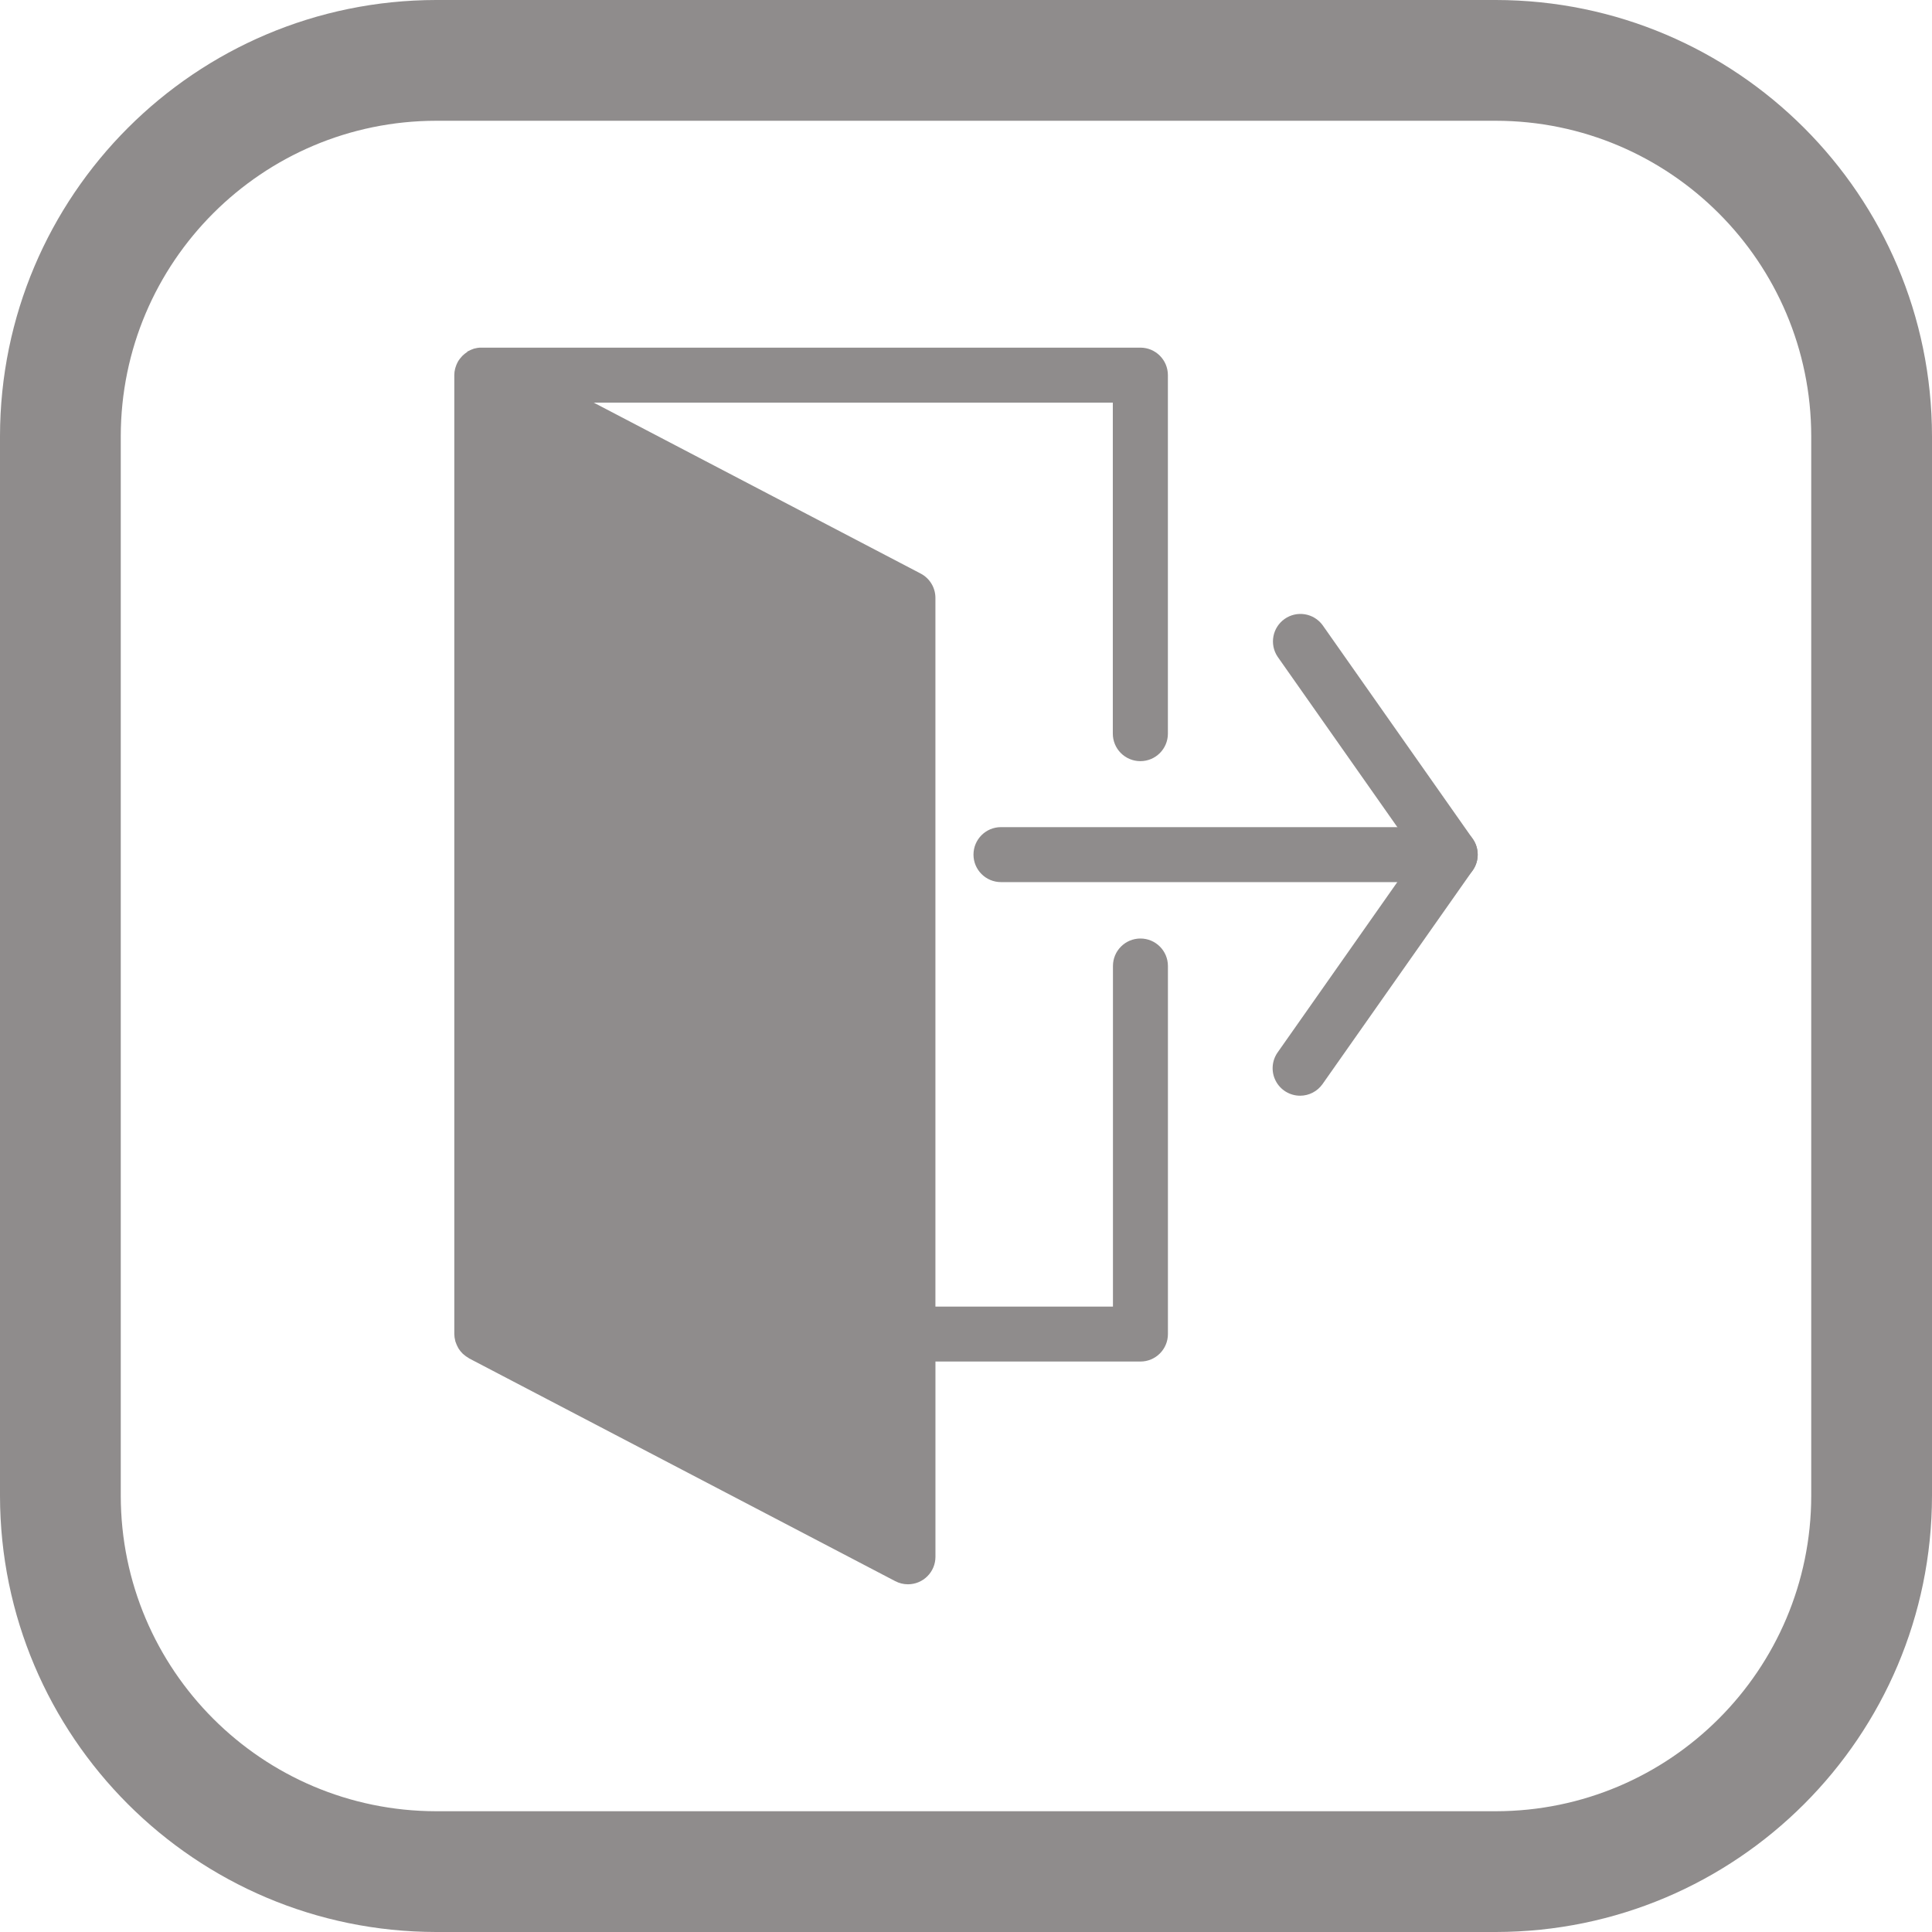
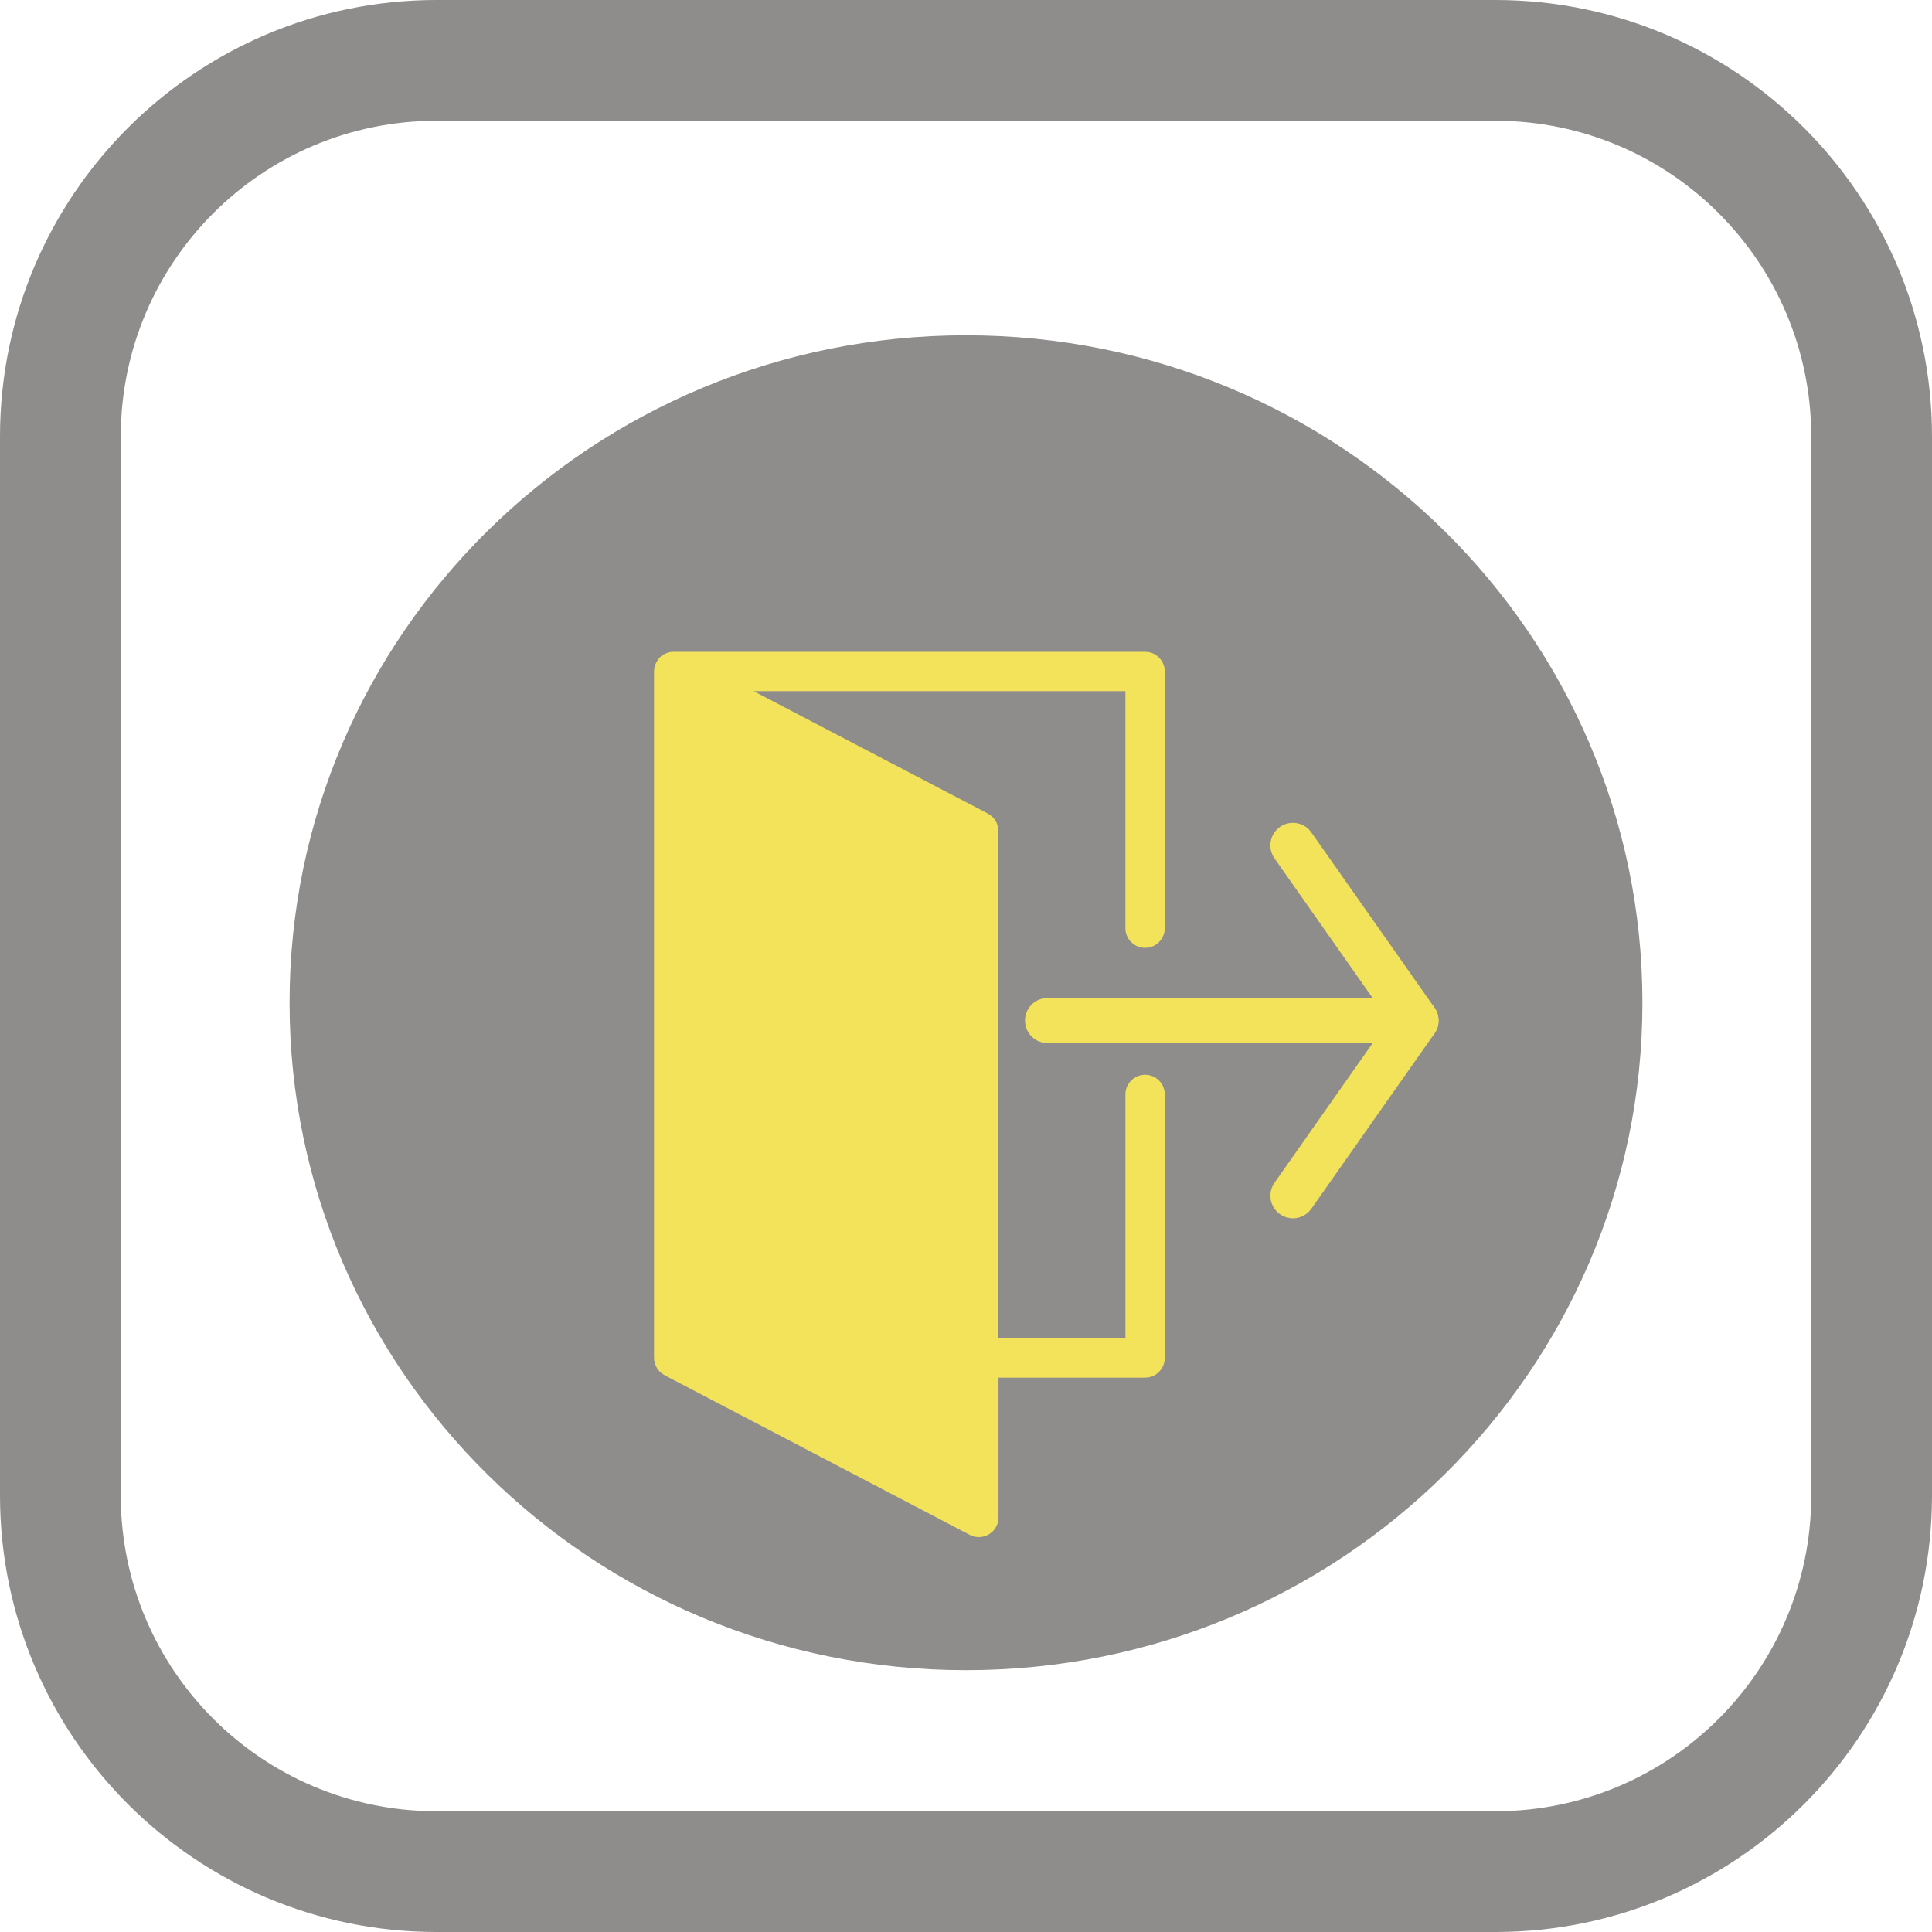
- <svg xmlns="http://www.w3.org/2000/svg" id="logout" width="58.058" height="58.058" viewBox="0 0 58.058 58.058">
-   <g id="Group_3" data-name="Group 3" transform="translate(0 0)">
-     <path id="Path_4" data-name="Path 4" d="M44.95,58.058H13.108A13.122,13.122,0,0,1,0,44.95V13.108A13.122,13.122,0,0,1,13.108,0H44.95A13.122,13.122,0,0,1,58.058,13.108V44.95A13.122,13.122,0,0,1,44.95,58.058ZM13.108,3.629a9.49,9.49,0,0,0-9.479,9.479V44.95a9.49,9.49,0,0,0,9.479,9.479H44.95a9.49,9.49,0,0,0,9.479-9.479V13.108A9.49,9.49,0,0,0,44.95,3.629Z" fill="#8f8c8c" />
-   </g>
-   <g id="Group_4" data-name="Group 4" transform="translate(13.651 10.447)">
-     <path id="Path_5" data-name="Path 5" d="M121.508,49.173a.826.826,0,0,1-.675-1.3l4.178-5.946-4.178-5.946a.826.826,0,0,1,1.351-.95l4.512,6.421a.827.827,0,0,1,0,.95l-4.512,6.42A.825.825,0,0,1,121.508,49.173Z" transform="translate(-96.091 -26.693)" fill="#8f8c8c" />
-     <path id="Path_6" data-name="Path 6" d="M34.529,12.426a.826.826,0,0,0,.826-.826V.826A.826.826,0,0,0,34.529,0H14.736l-.015,0c-.015,0-.031,0-.046,0a.806.806,0,0,0-.146.024c-.019,0-.037.011-.055.017a.806.806,0,0,0-.134.059c-.01.006-.022.008-.032.014S14.3.127,14.3.13a.84.84,0,0,0-.149.119c-.008.008-.014.017-.021.025A.862.862,0,0,0,14.032.4c-.01.017-.019.033-.027.05a.839.839,0,0,0-.053.13c-.005.017-.012.034-.016.052a.807.807,0,0,0-.025.193V29.642a.817.817,0,0,0,.028.2c0,.018.01.034.016.051a.835.835,0,0,0,.063.145c.008.014.014.028.022.041a.835.835,0,0,0,.124.153c.009.009.019.015.029.024a.83.83,0,0,0,.138.1c.009,0,.015.012.024.017l12.807,6.695a.818.818,0,0,0,.382.094.826.826,0,0,0,.826-.826V30.468h6.16a.826.826,0,0,0,.826-.826V18.582a.826.826,0,1,0-1.652,0V28.817H28.369V7.521a.825.825,0,0,0-.443-.732L18.1,1.652H33.7V11.6A.826.826,0,0,0,34.529,12.426Z" transform="translate(-13.91)" fill="#8f8c8c" />
-     <path id="Path_7" data-name="Path 7" d="M95.967,64.21h-13.5a.826.826,0,1,1,0-1.652h13.5a.826.826,0,1,1,0,1.652Z" transform="translate(-66.038 -48.149)" fill="#8f8c8c" />
+ <svg xmlns="http://www.w3.org/2000/svg" width="58.058" height="58.058" viewBox="0 0 58.058 58.058">
+   <g id="Group_10" data-name="Group 10" transform="translate(-661.788 -513)">
+     <ellipse id="Ellipse_10" data-name="Ellipse 10" cx="20.327" cy="20.057" rx="20.327" ry="20.057" transform="translate(670.49 523.076)" fill="#8f8c8c" />
+     <g id="Group_3" data-name="Group 3" transform="translate(661.788 513)">
+       <path id="Path_4" data-name="Path 4" d="M44.95,58.058H13.108A13.122,13.122,0,0,1,0,44.95V13.108A13.122,13.122,0,0,1,13.108,0H44.95A13.122,13.122,0,0,1,58.058,13.108V44.95A13.122,13.122,0,0,1,44.95,58.058ZM13.108,3.629a9.49,9.49,0,0,0-9.479,9.479V44.95a9.49,9.49,0,0,0,9.479,9.479H44.95a9.49,9.49,0,0,0,9.479-9.479V13.108A9.49,9.49,0,0,0,44.95,3.629Z" fill="#8f8c8c" />
+     </g>
+     <g id="Group_4" data-name="Group 4" transform="translate(679.439 530.867)">
+       <path id="Path_5" data-name="Path 5" d="M121.359,46.564a.677.677,0,0,1-.553-1.066l3.426-4.875-3.426-4.875a.677.677,0,0,1,1.108-.779l3.7,5.265a.678.678,0,0,1,0,.779l-3.7,5.264A.676.676,0,0,1,121.359,46.564Z" transform="translate(-100.158 -27.821)" fill="#f2e35b" />
+       <path id="Path_6" data-name="Path 6" d="M28.67,8.895a.591.591,0,0,0,.591-.591V.591A.591.591,0,0,0,28.67,0H14.491c-.011,0-.022,0-.033,0a.577.577,0,0,0-.1.017l-.039.012a.577.577,0,0,0-.1.042c-.007,0-.016.006-.023.01l-.009.007a.6.6,0,0,0-.106.085c-.006.006-.01.012-.015.018A.617.617,0,0,0,14,.286c-.007.012-.013.024-.02.036a.6.6,0,0,0-.038.093c0,.012-.008.024-.011.037a.578.578,0,0,0-.018.138V21.219a.585.585,0,0,0,.02.145c0,.013.007.025.012.037a.6.6,0,0,0,.045.1c.006.01.01.02.016.03a.6.6,0,0,0,.089.11l.021.017a.594.594,0,0,0,.1.07l.017.012L23.4,26.535a.586.586,0,0,0,.274.067.591.591,0,0,0,.591-.591v-4.2H28.67a.591.591,0,0,0,.591-.591V13.3a.591.591,0,1,0-1.182,0v7.327H24.26V5.383a.591.591,0,0,0-.317-.524L16.908,1.182h11.17V8.3A.591.591,0,0,0,28.67,8.895Z" transform="translate(-11.91 1.721)" fill="#f2e35b" />
+       <path id="Path_7" data-name="Path 7" d="M93.388,63.912H82.314a.677.677,0,1,1,0-1.354H93.388a.677.677,0,0,1,0,1.354Z" transform="translate(-68.486 -50.434)" fill="#f2e35b" />
+     </g>
  </g>
</svg>
